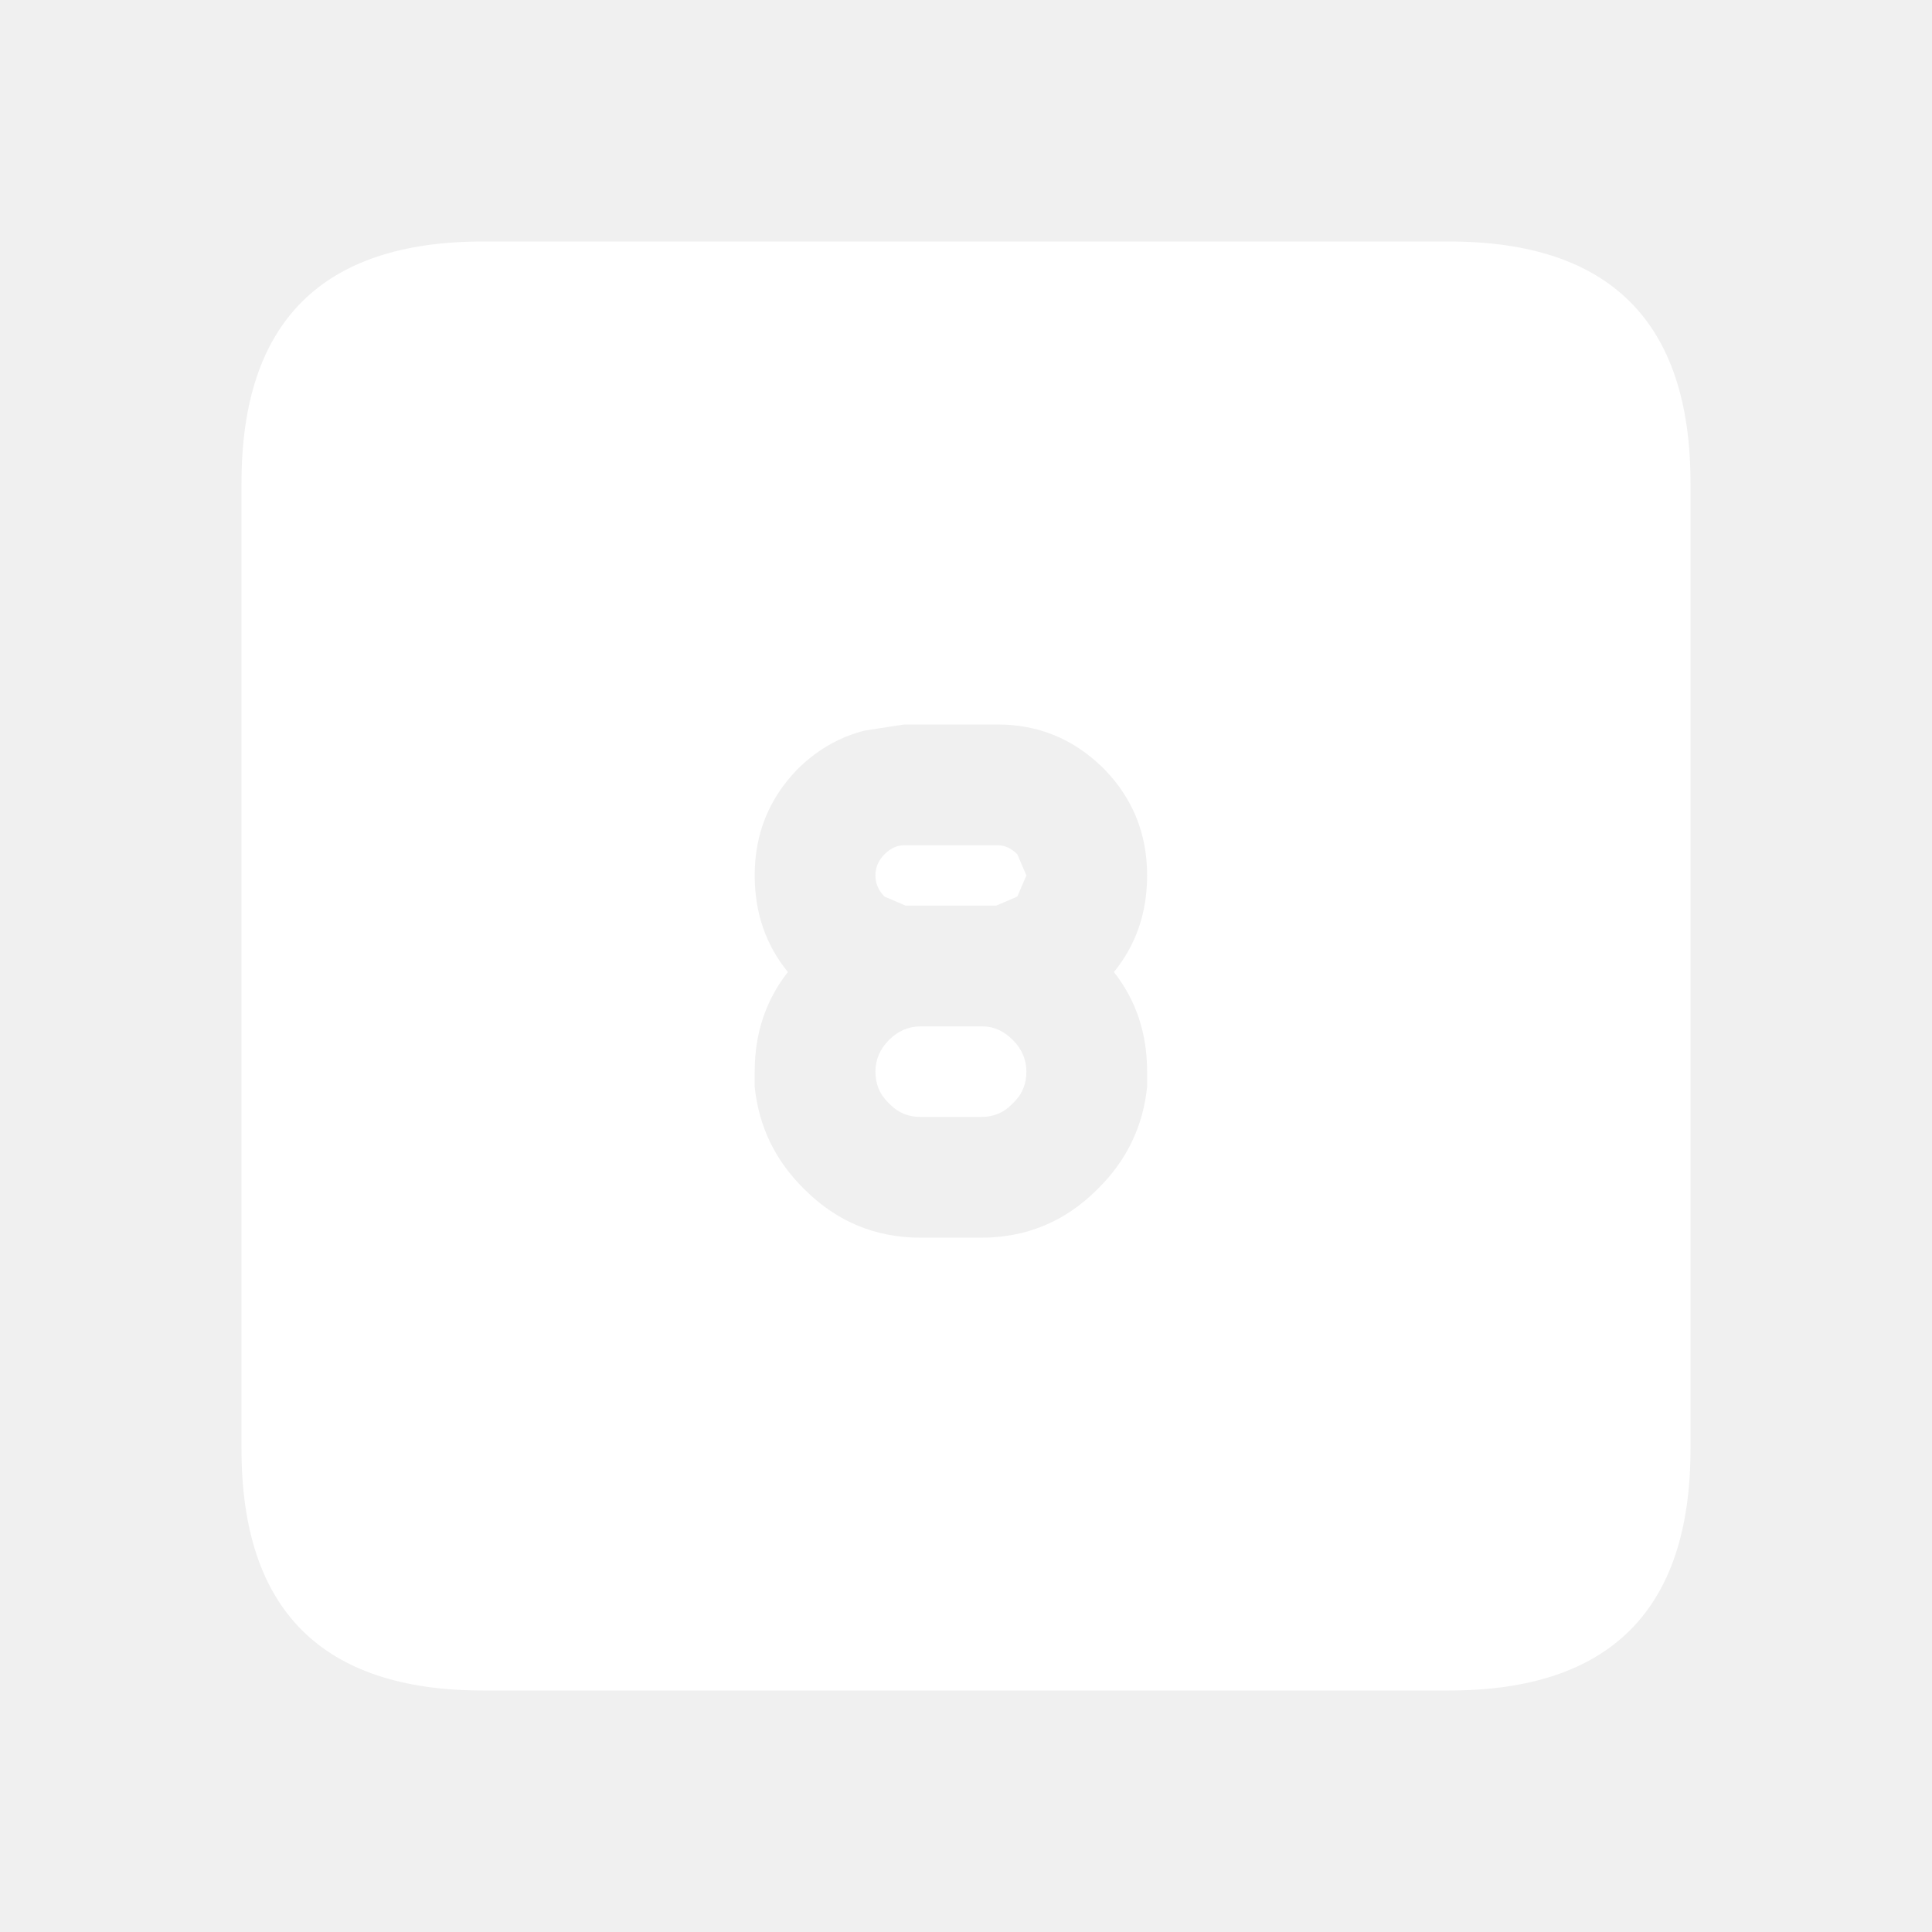
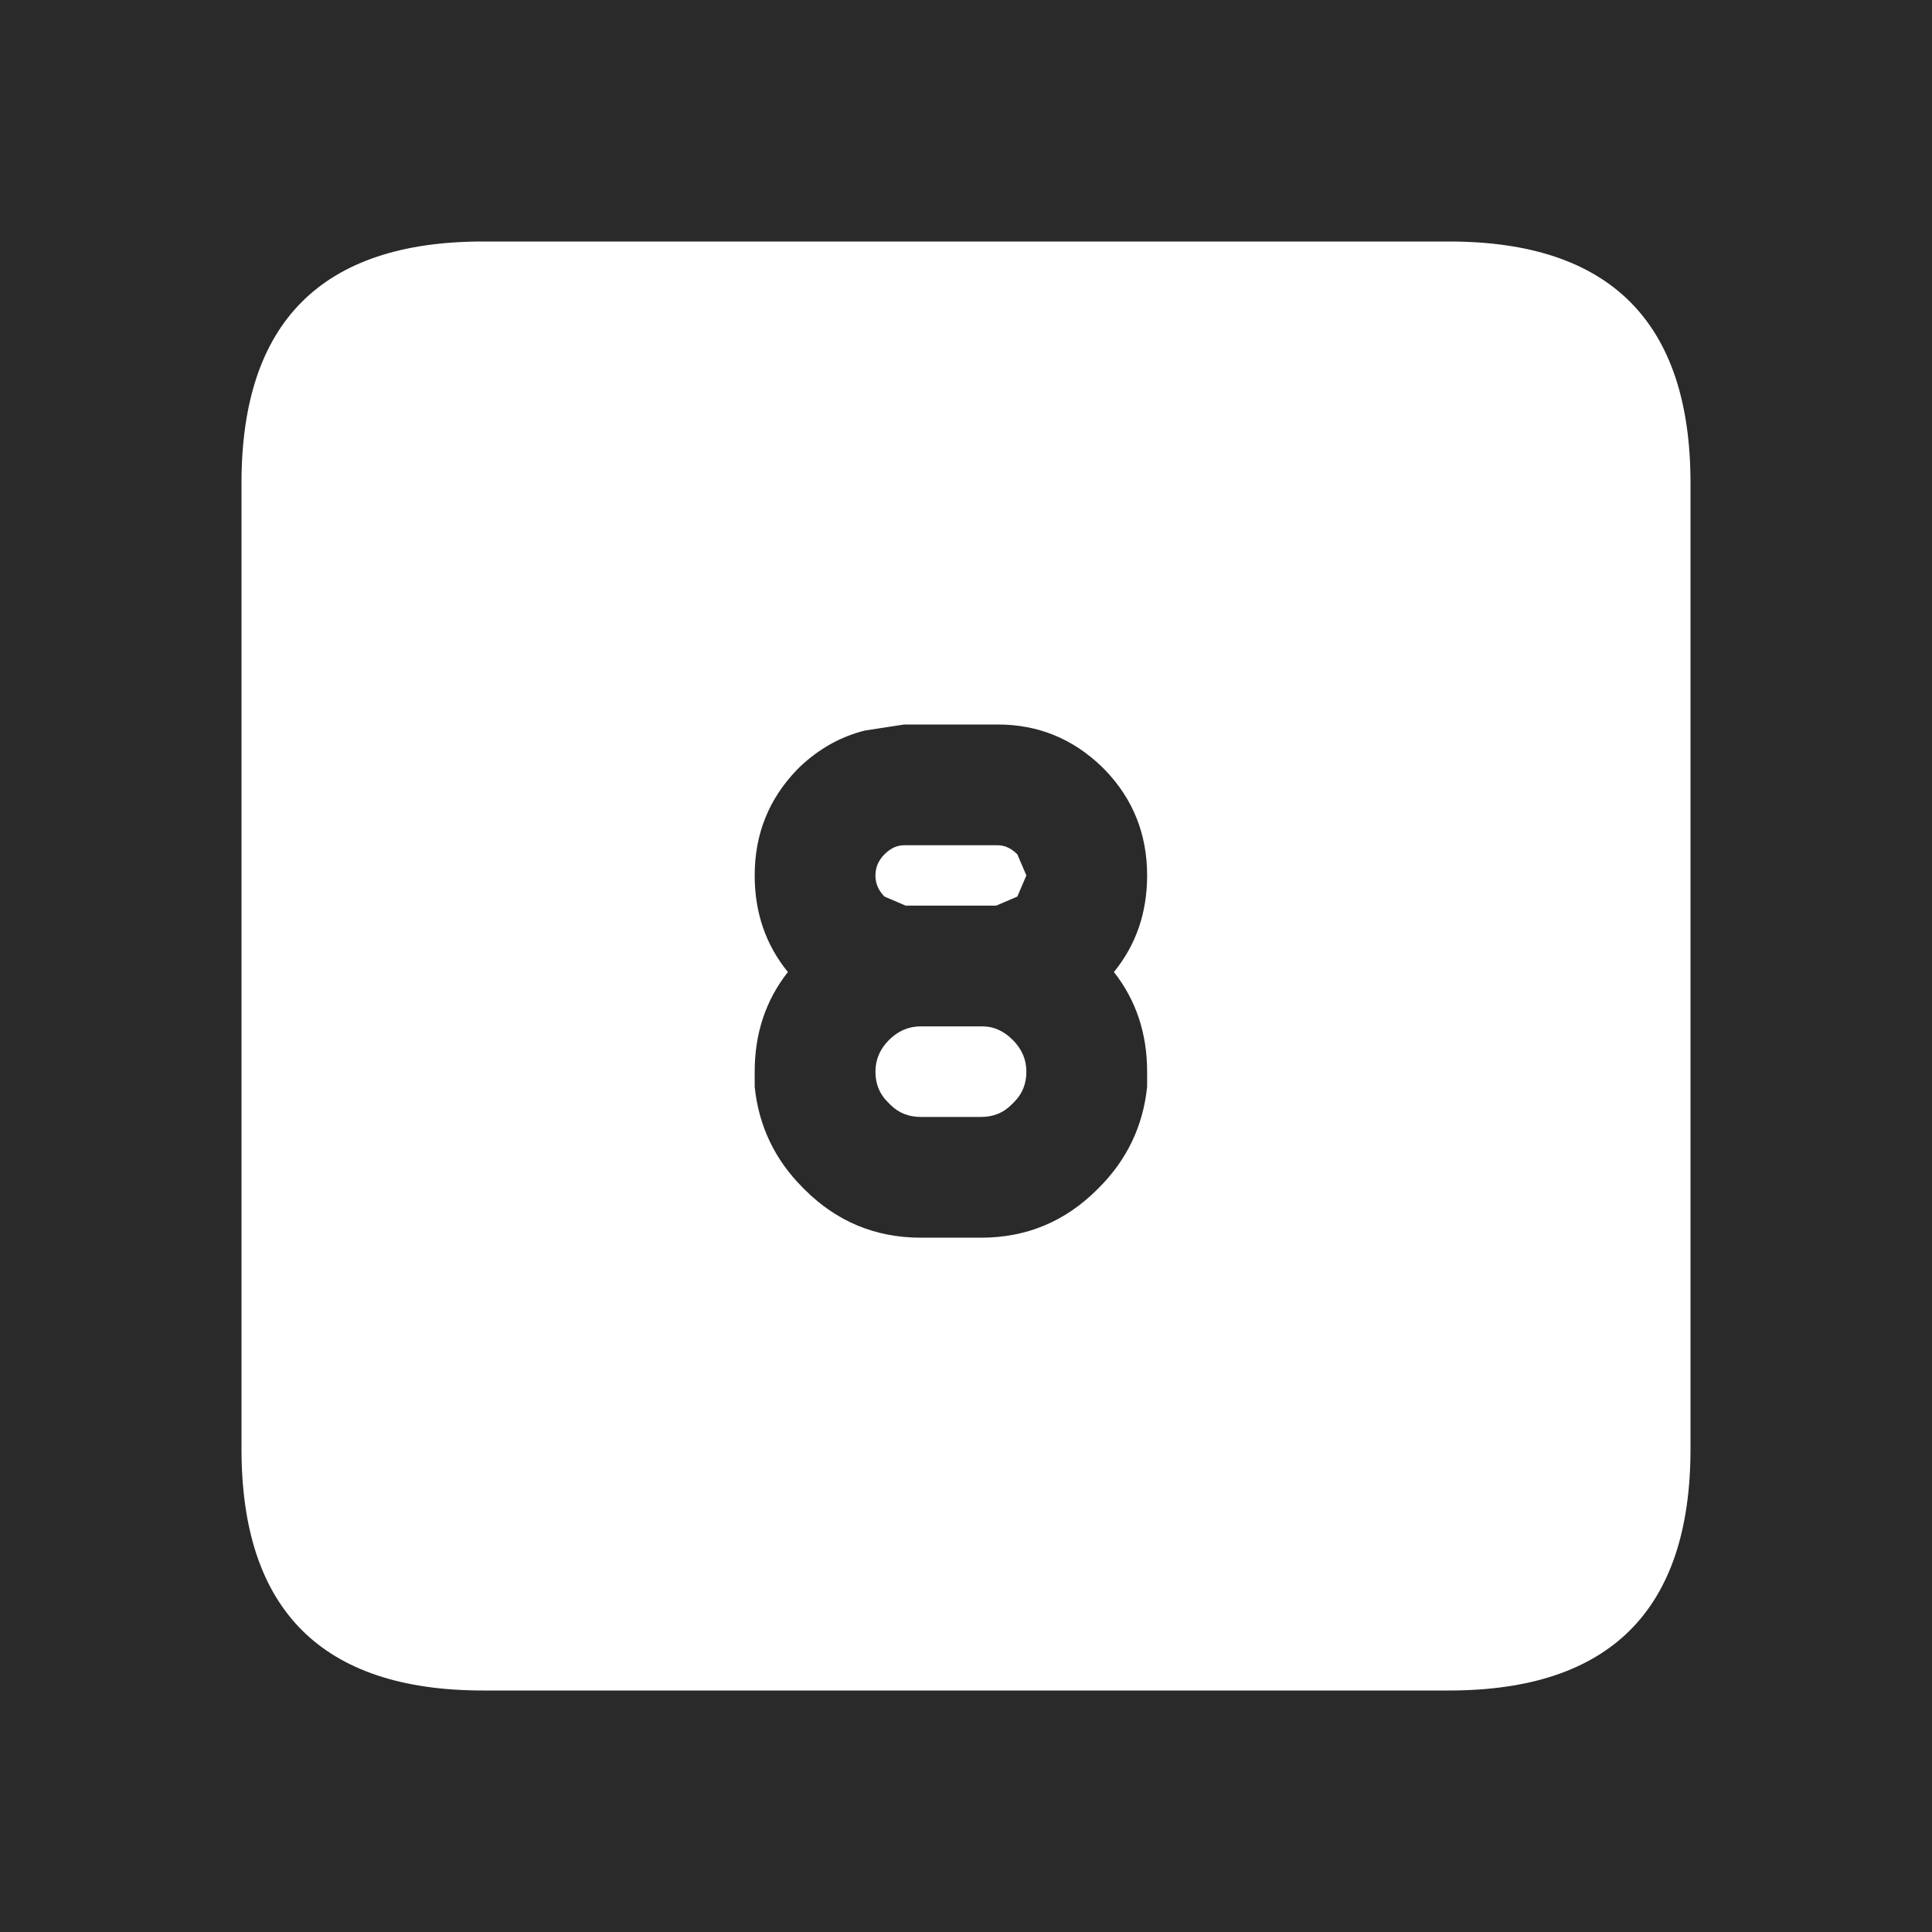
<svg xmlns="http://www.w3.org/2000/svg" width="64" height="64">
  <defs />
  <g>
+     <rect width="64" height="64" fill="#2A2A2A" />
    <path stroke="none" fill="#FFFFFF" d="M16 8 L48 8 Q56 8 56 16 L56 48 Q56 56 48 56 L16 56 Q8 56 8 48 L8 16 Q8 8 16 8 M32.5 41 Q34.75 41 36.35 39.4 L36.4 39.35 Q37.8 37.95 38 36 L38 35.5 Q38 33.6 36.9 32.2 38 30.85 38 29 38 26.95 36.6 25.5 L36.5 25.4 Q35.05 24 33.05 24 L29.95 24 28.65 24.2 Q27.45 24.5 26.5 25.4 L26.4 25.5 Q25 26.95 25 29 25 30.85 26.1 32.2 25 33.6 25 35.5 L25 36 Q25.2 37.95 26.6 39.35 L26.65 39.4 Q28.25 41 30.5 41 L32.5 41 M30 30 L29.3 29.7 Q29 29.4 29 29 29 28.6 29.3 28.3 29.6 28 29.95 28 L33.05 28 Q33.4 28 33.7 28.3 L34 29 33.7 29.7 33 30 30 30 M33.5 36.6 Q33.1 37 32.5 37 L30.5 37 Q29.9 37 29.5 36.6 L29.4 36.5 Q29 36.1 29 35.5 29 34.9 29.45 34.45 29.9 34 30.5 34 L32.55 34 Q33.1 34 33.55 34.45 34 34.9 34 35.5 34 36.1 33.6 36.5 L33.5 36.6" />
  </g>
</svg>
